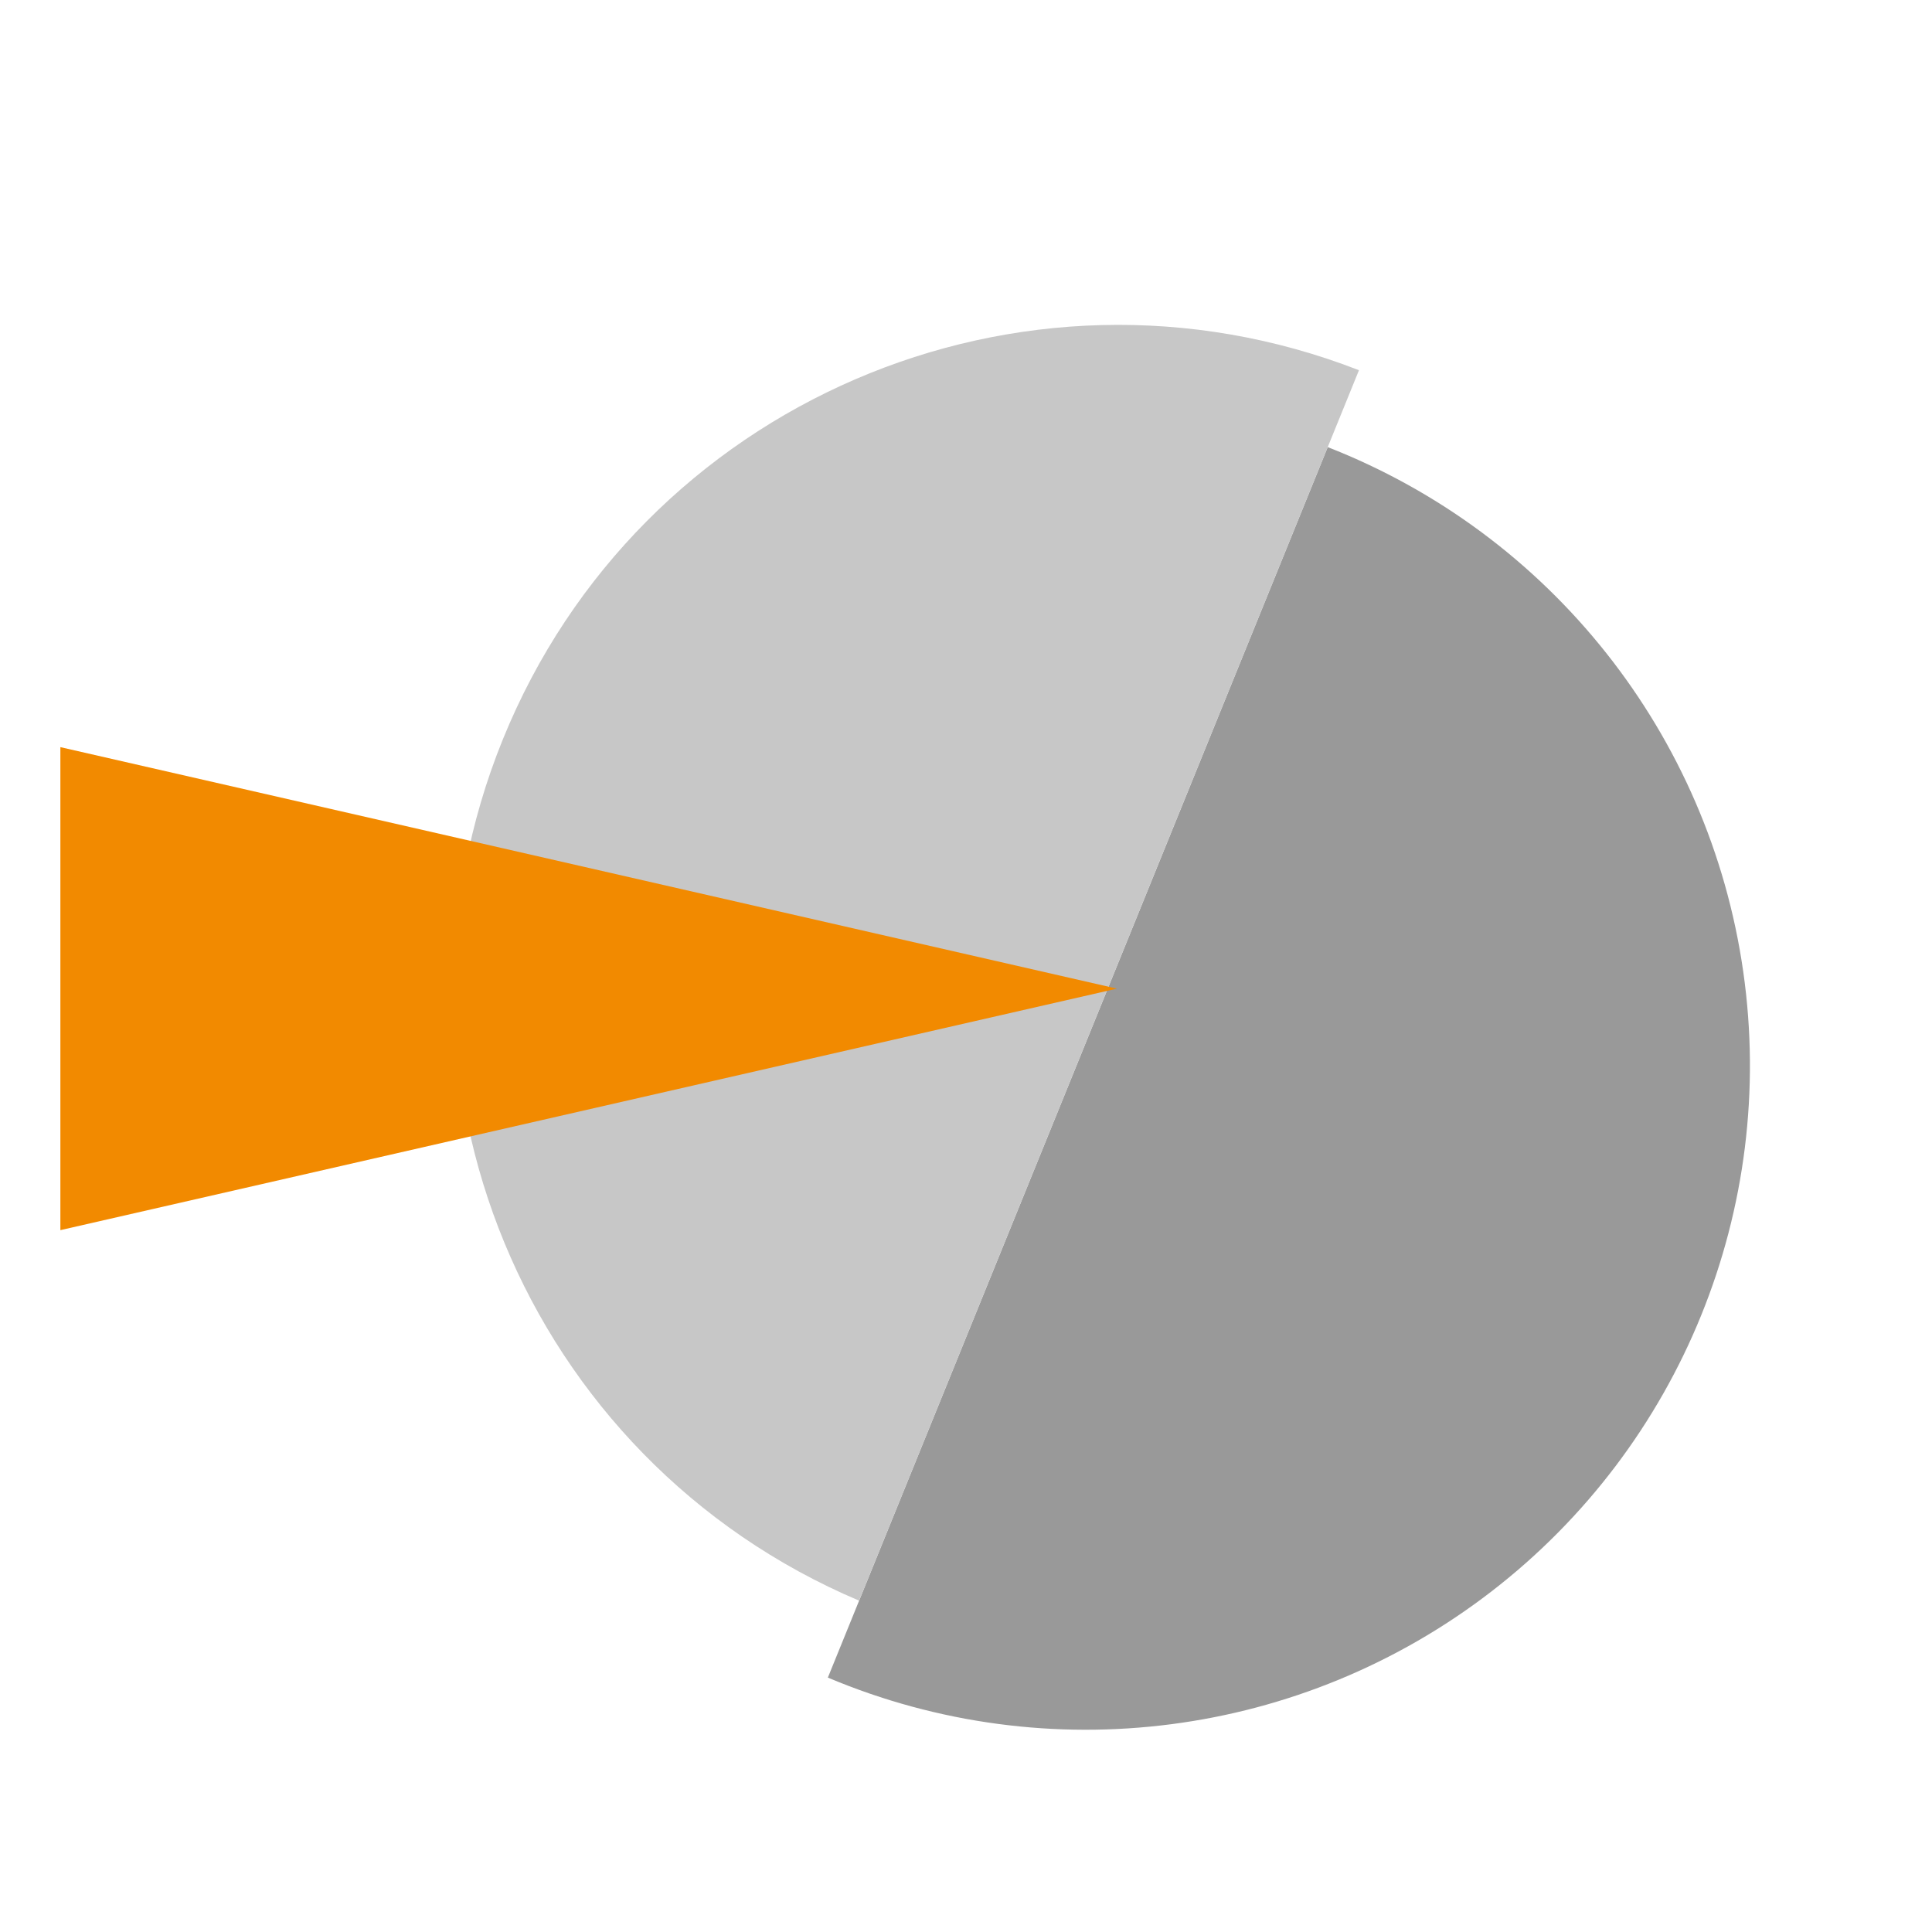
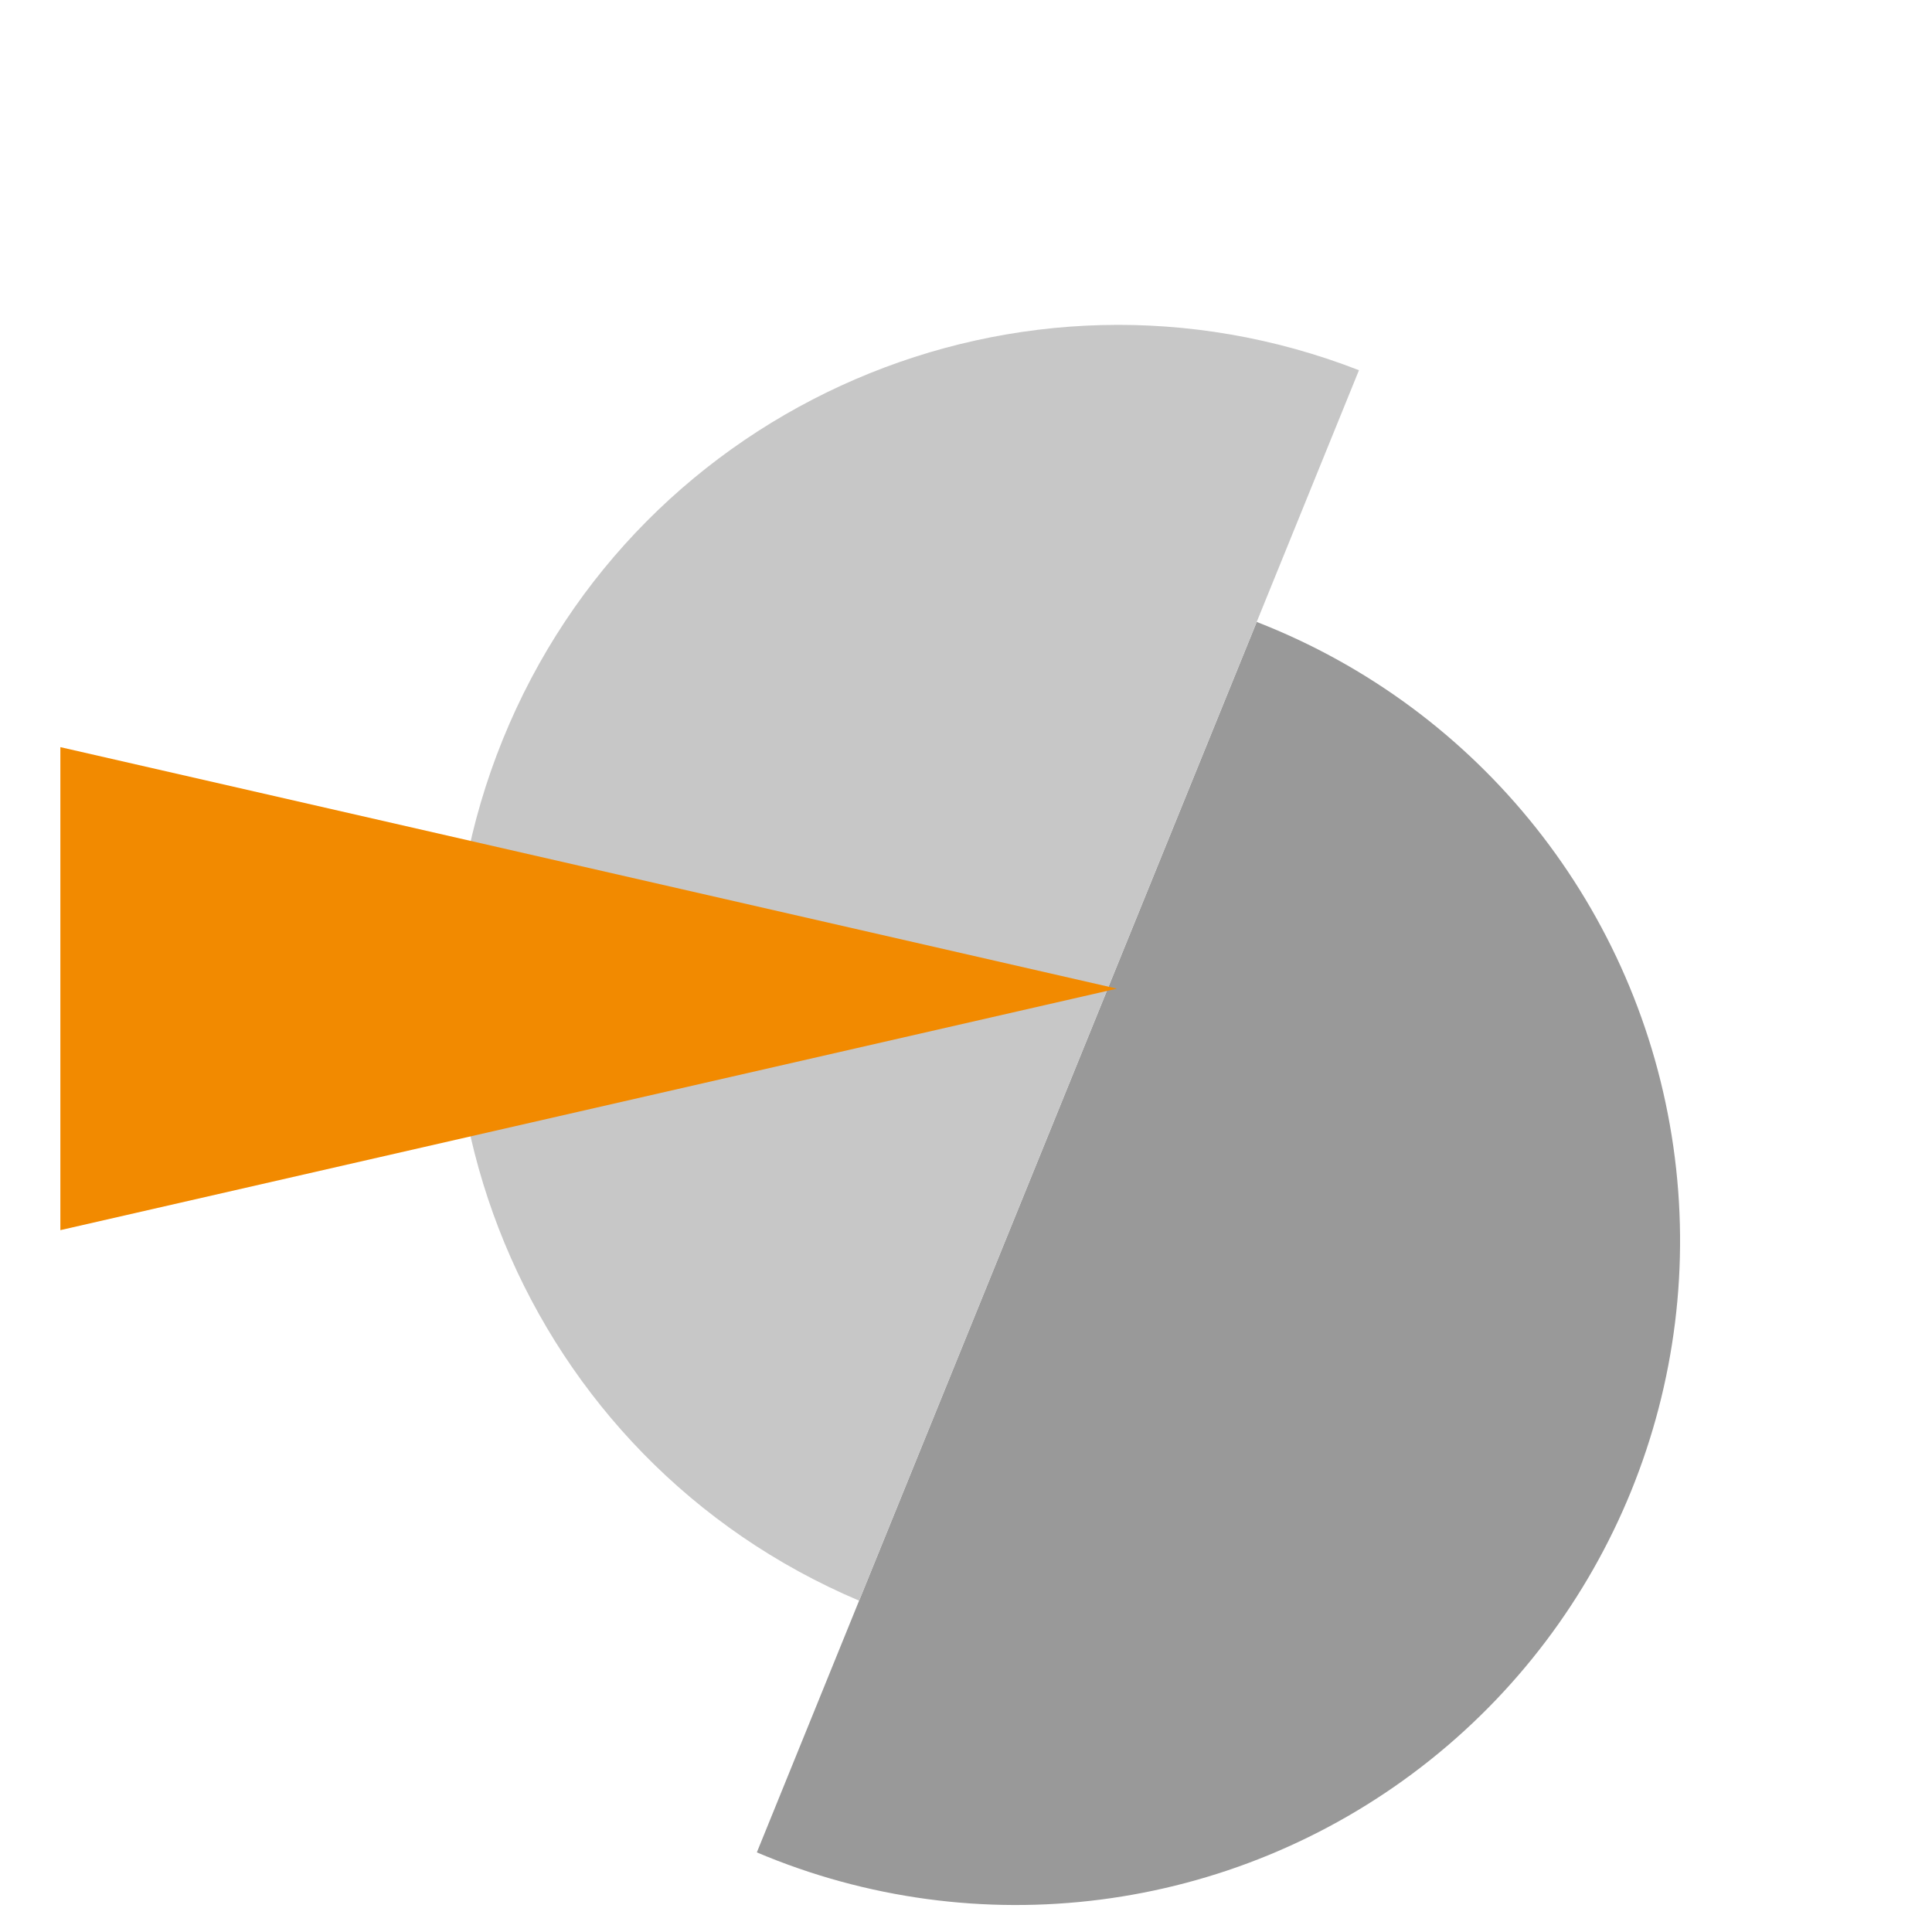
<svg xmlns="http://www.w3.org/2000/svg" viewBox="0 0 512 512">
-   <path d="M351.86 118.49A176 176 0 1 1 219.39 444.58Z" fill="#999999" />
+   <path d="M333.04 164.82A176 176 0 1 1 200.57 490.9Z" fill="#999999" />
  <path d="M360.14 98.11A176 176 0 0 0 227.67 424.19Z" fill="#c7c7c7" />
  <path d="M16 198L16 326L296 262Z" fill="#f28a00" />
</svg>
